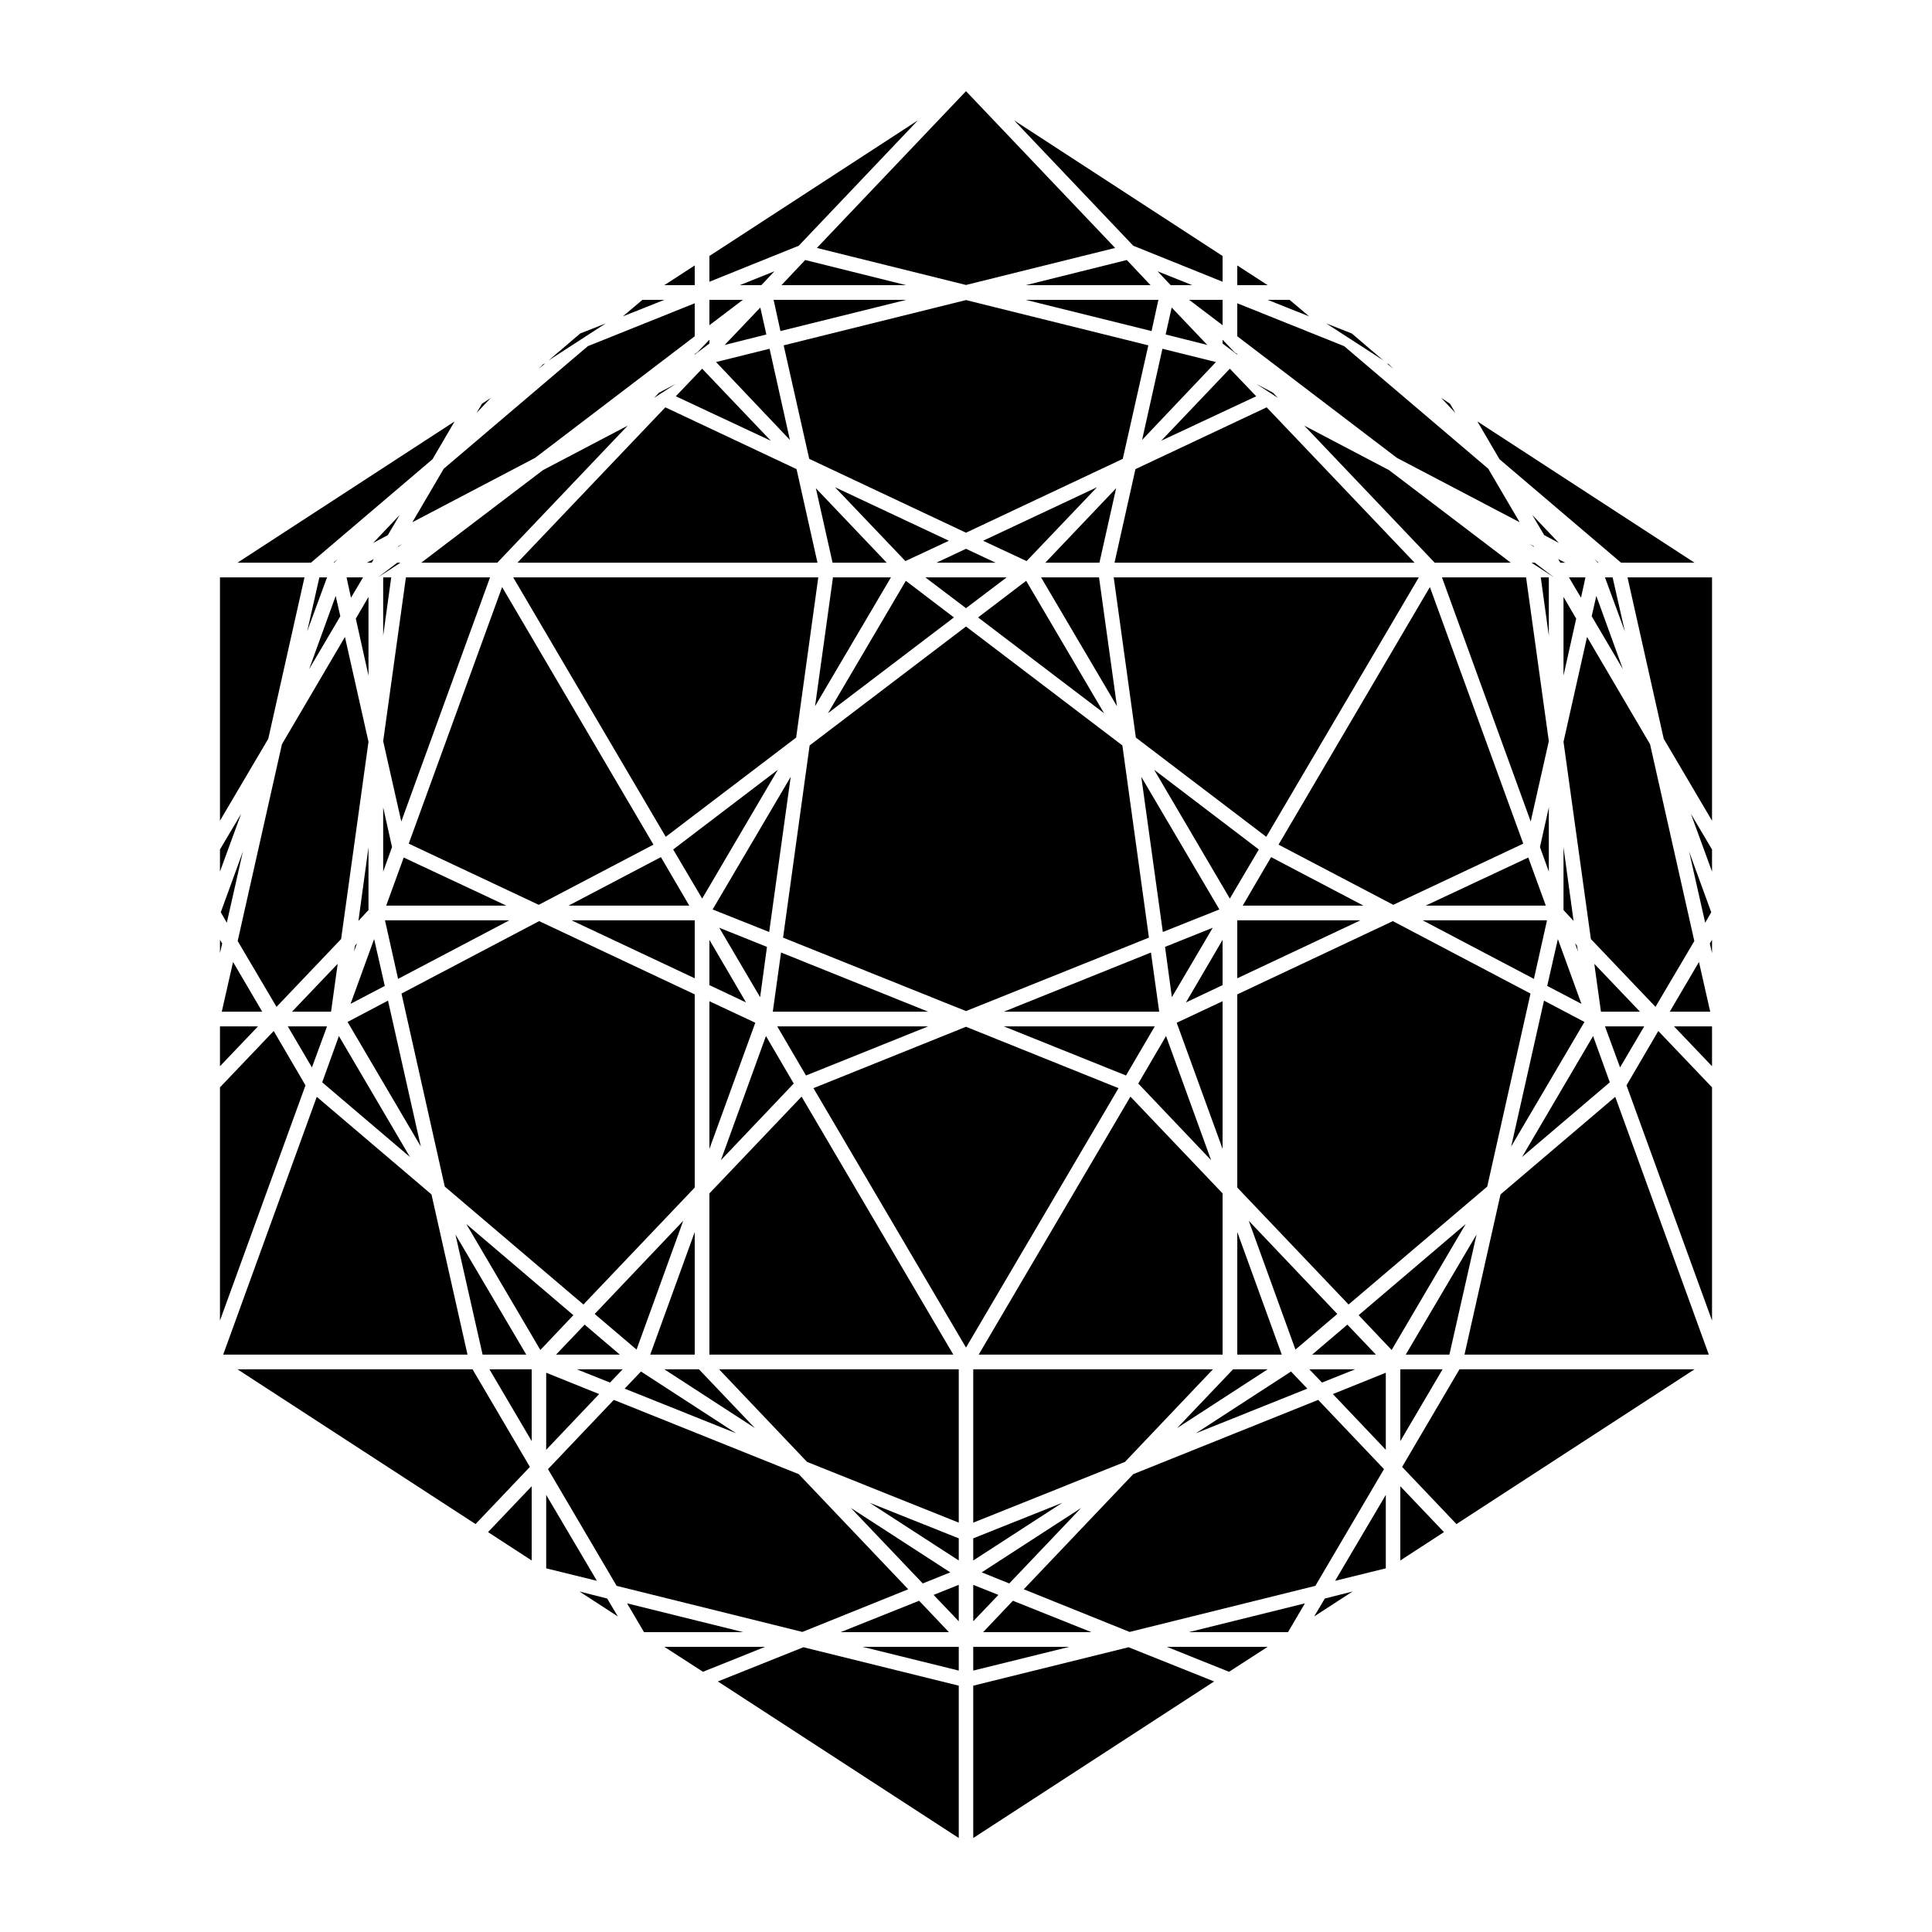
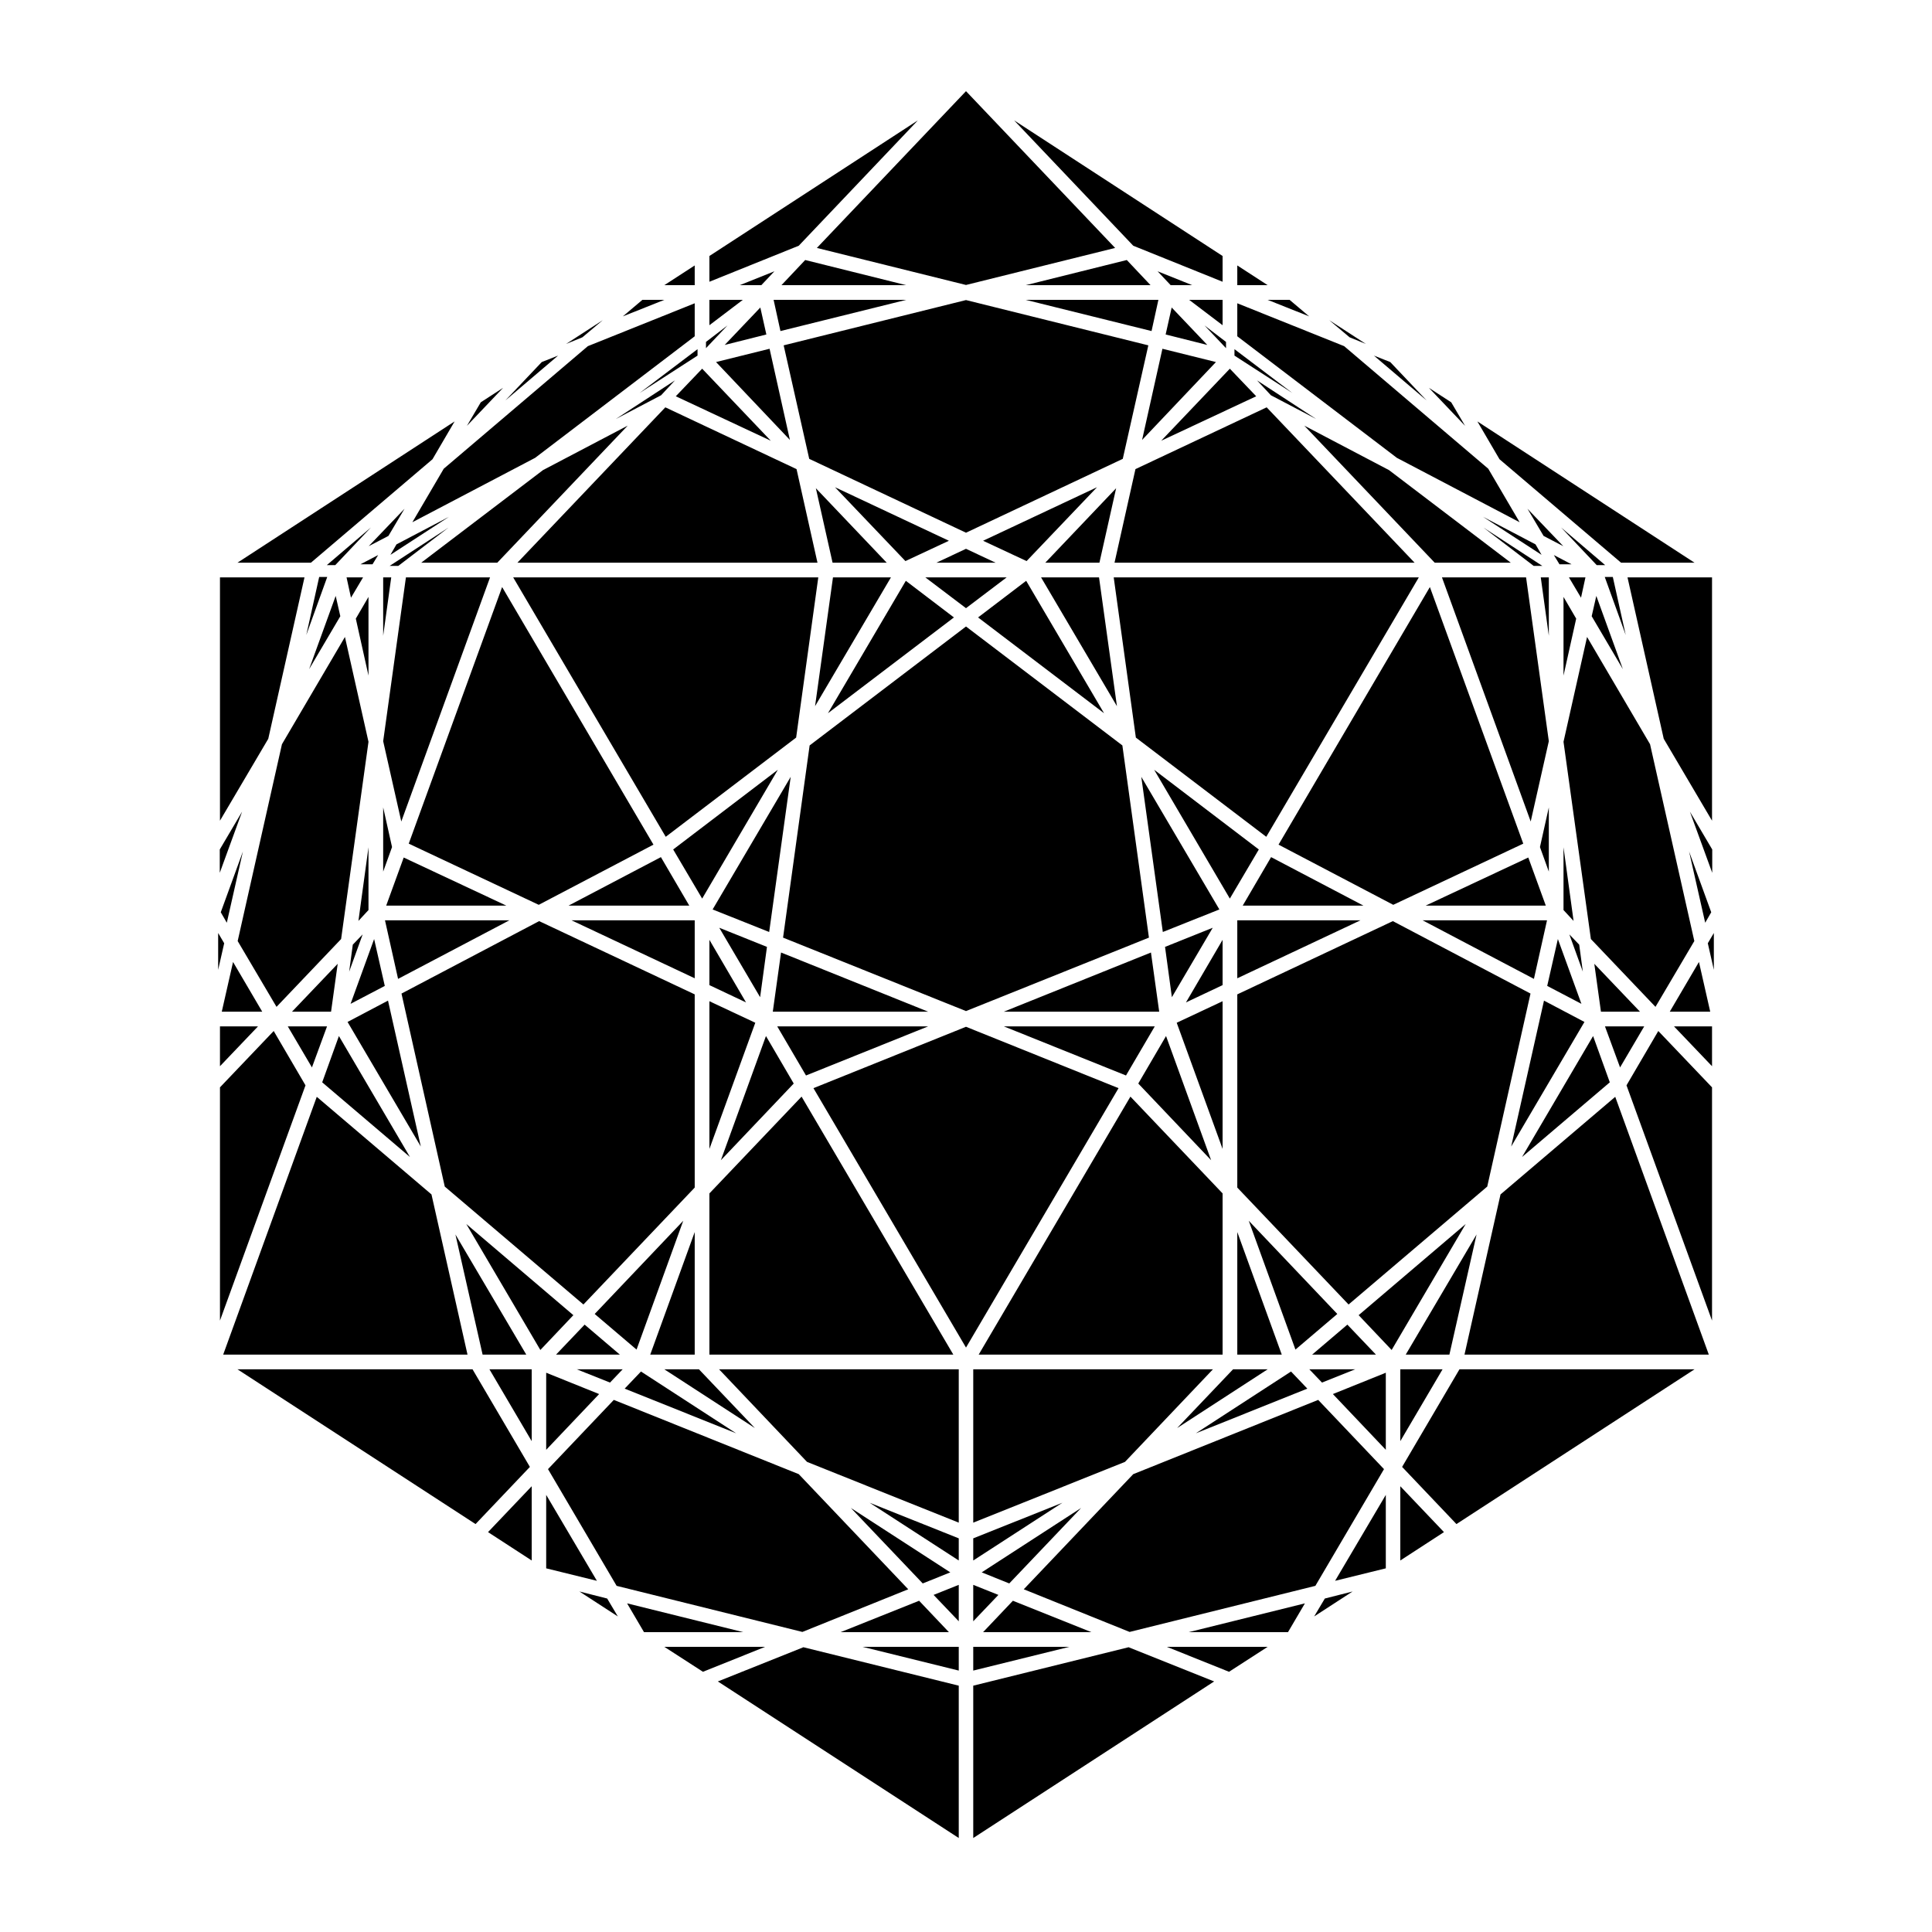
<svg xmlns="http://www.w3.org/2000/svg" viewBox="0 0 96 96" fill="currentColor">
-   <path d="M74.56 59.35L72.77 67.31L84.91 67.31L80.26 54.5ZM76.72 49.72L75.09 56.97L78.73 50.78ZM75.63 57.49L79.99 53.78L79.16 51.48ZM78.58 49.88L77.41 46.66L76.88 48.99ZM76.22 48.64L76.87 45.73L70.69 45.73ZM76.81 45L75.94 42.61L70.84 45ZM66.45 65.29L62.05 60.66L64.37 67.06ZM67.01 64.82L73.9 58.96L76.05 49.37L69.21 45.77L61.48 49.41L61.48 59.01ZM60.75 49.75L58.47 50.82L60.75 57.09ZM61.48 61.22L61.48 67.31L63.69 67.31ZM57.94 51.48L56.56 53.84L60.18 57.65ZM60.75 59.3L56.17 54.49L48.63 67.31L60.75 67.31ZM69.85 67.31L72.02 67.31L73.37 61.34ZM67.51 65.35L69.15 67.08L72.83 60.82ZM65.2 67.31L68.37 67.31L66.95 65.82ZM60.75 46.7L58.93 49.81L60.75 48.95ZM61.48 48.61L67.6 45.73L61.48 45.73ZM67.75 45L63.16 42.59L61.75 45ZM69.23 44.96L75.69 41.92L71.05 29.17L63.53 41.97ZM21.44 59.35L15.74 54.5L11.09 67.31L23.23 67.31ZM28.49 65.35L23.17 60.82L26.85 67.08ZM22.63 61.34L23.98 67.31L26.15 67.31ZM27.63 67.31L30.8 67.31L29.05 65.82ZM29.55 65.29L31.63 67.06L33.95 60.66ZM32.31 67.31L34.52 67.31L34.52 61.22ZM19.78 48.64L25.31 45.73L19.13 45.73ZM19.95 49.37L22.1 58.96L28.99 64.82L34.52 59.01L34.52 49.41L26.79 45.77ZM34.52 48.61L34.52 45.73L28.4 45.73ZM25.16 45L20.06 42.61L19.19 45ZM34.25 45L32.84 42.59L28.25 45ZM26.77 44.96L32.47 41.97L24.95 29.17L20.31 41.92ZM16.84 51.48L16.01 53.78L20.37 57.49ZM19.28 49.72L17.27 50.78L20.91 56.97ZM18.59 46.66L17.42 49.88L19.12 48.99ZM37.07 49.81L35.25 46.7L35.25 48.95ZM35.25 49.75L35.25 57.09L37.53 50.82ZM35.82 57.65L39.44 53.84L38.06 51.48ZM35.25 59.3L35.25 67.31L47.37 67.31L39.83 54.49ZM60.75 14L60.75 12.72L50.39 5.98L56.31 12.21ZM60.75 16.16L60.75 14.9L59.09 14.9ZM59.24 14.17L57.52 13.48L58.17 14.17ZM61.4 17.56L60.75 16.88L60.75 17.07ZM61.48 17.62L61.48 17.59L61.22 17.42ZM63.5 19.77L63.25 19.51L62.43 19.08ZM68.91 18.06L69.24 18.33L69.01 18.1ZM66.79 17.2L61.48 15.07L61.48 16.71L69.41 22.75L75.51 25.95L73.95 23.29ZM76.73 26.59L77.46 26.98L76.14 25.59ZM72.32 20.52L72.05 20.06L71.61 19.77ZM79.39 27.96L79.43 27.96L79.22 27.78ZM74.51 22.82L80.55 27.96L84.2 27.96L73.41 20.94ZM62.99 14.17L61.48 13.19L61.48 14.17ZM65.05 15.72L64.08 14.9L62.99 14.9ZM65.9 16.07L68.74 17.91L67.17 16.57ZM77.53 27.96L77.77 27.96L77.43 27.78ZM76.21 27.14L76.01 27.03L76.23 27.18ZM77.22 28.69L76.26 27.96L76.1 27.96ZM69.02 23.36L64.81 21.15L71.29 27.96L75.07 27.96ZM48 14.16L55.41 12.32L48 4.53L40.59 12.32ZM38.78 16.45L45.03 14.9L38.44 14.9ZM45.03 14.17L40.01 12.92L38.83 14.17ZM37.78 15.28L36.01 17.14L38.08 16.62ZM38.24 17.33L35.58 17.99L39.25 21.86ZM34.89 18.32L33.58 19.69L38.3 21.9ZM57.76 17.33L56.75 21.86L60.42 17.99ZM57.06 17.16L48 14.91L38.94 17.16L40.21 22.8L48 26.47L55.79 22.8ZM48.85 26.87L51.01 27.88L54.51 24.21ZM57.7 21.9L62.42 19.69L61.11 18.32ZM51.94 27.96L54.63 27.96L55.46 24.26ZM56.42 23.31L55.38 27.96L70.29 27.96L62.94 20.24ZM57.17 14.17L55.99 12.92L50.97 14.17ZM57.22 16.45L57.56 14.9L50.97 14.9ZM59.99 17.14L58.22 15.28L57.92 16.62ZM46.53 27.96L49.47 27.96L48 27.27ZM47.15 26.87L41.49 24.21L44.99 27.88ZM40.54 24.26L41.37 27.96L44.06 27.96ZM39.58 23.31L33.06 20.24L25.71 27.96L40.62 27.96ZM69.67 72.89L72.37 75.73L84.2 68.04L72.52 68.04ZM66.23 69.27L68.86 72.04L68.86 68.21ZM69.58 71.61L71.68 68.04L69.58 68.04ZM67.34 68.04L65.06 68.04L65.69 68.7ZM64.96 69L64.15 68.15L59.42 71.22ZM62.99 68.04L61.27 68.04L58.49 70.96ZM64.84 79.67L59.07 81.1L64 81.1ZM65.36 78.8L68.77 73L65.5 69.56L56.31 73.25L50.87 78.97L56.13 81.09ZM50.33 79.54L48.85 81.1L54.23 81.1ZM57.98 81.83L61.07 83.07L62.99 81.83ZM48.36 81.83L48.36 83.01L53.14 81.83ZM56.08 81.85L48.36 83.76L48.36 91.33L60.33 83.55ZM69.58 77.54L71.75 76.13L69.58 73.85ZM66.34 78.55L68.86 77.93L68.86 74.28ZM65.3 80.32L67.21 79.08L65.83 79.43ZM48.36 78.75L48.36 80.56L49.61 79.25ZM50.15 78.68L53.72 74.93L48.78 78.13ZM52.79 74.67L48.36 76.44L48.36 77.54ZM55.9 72.64L60.27 68.04L48.36 68.04L48.36 75.66ZM48 51.02L40.42 54.07L48 66.96L55.58 54.07ZM57.19 47.33L49.88 50.27L57.6 50.27ZM49.88 51L55.95 53.44L57.38 51ZM58.23 49.55L60.26 46.1L57.89 47.05ZM57.78 46.31L60.59 45.19L56.71 38.6ZM61.11 44.65L62.55 42.21L57.35 38.25ZM38.22 46.31L39.29 38.6L35.41 45.19ZM38.91 46.59L48 50.24L57.09 46.59L55.77 37.04L48 31.13L40.23 37.04ZM47.4 30.68L45.01 28.86L41.14 35.44ZM38.65 38.25L33.45 42.21L34.89 44.65ZM44.27 28.69L41.39 28.69L40.5 35.09ZM39.56 36.65L40.66 28.69L25.5 28.69L33.08 41.58ZM38.62 51L40.05 53.44L46.12 51ZM38.81 47.33L38.4 50.27L46.12 50.27ZM35.74 46.1L37.77 49.55L38.11 47.05ZM50.02 28.69L45.98 28.69L48 30.22ZM48.6 30.68L54.86 35.44L50.99 28.86ZM55.5 35.09L54.61 28.69L51.73 28.69ZM56.44 36.65L62.92 41.58L70.5 28.69L55.34 28.69ZM13.6 51.23L10.93 54.03L10.93 65.62L15.18 53.93ZM16.78 47.89L14.51 50.27L16.45 50.27ZM14.3 51L15.5 53.04L16.25 51ZM17.59 47.28L17.74 46.87L17.64 46.99ZM17.81 45.76L18.31 45.22L18.31 42.1ZM19.04 43.31L19.48 42.09L19.04 40.12ZM11.27 45.85L12.07 42.31L10.97 45.33ZM11.81 46.76L13.74 50.03L16.95 46.66L18.31 36.86L17.14 31.65L14.01 36.98ZM16.91 30.62L16.68 29.61L15.36 33.25ZM11.98 40.44L10.93 42.21L10.93 43.31ZM16.25 28.69L15.87 28.69L15.26 31.38ZM13.33 36.71L15.13 28.69L10.93 28.69L10.93 40.78ZM10.93 51L10.93 52.98L12.82 51ZM11.58 47.8L11.02 50.27L13.03 50.27ZM10.93 46.7L10.93 47.36L11.04 46.88ZM18.04 28.69L17.22 28.69L17.44 29.7ZM17.68 30.74L18.31 33.57L18.31 29.66ZM19.04 31.59L19.44 28.69L19.04 28.69ZM19.04 36.83L19.94 40.82L24.35 28.69L20.17 28.69ZM26.33 72.89L23.48 68.04L11.8 68.04L23.63 75.73ZM29.66 78.55L27.14 74.28L27.14 77.93ZM26.42 73.85L24.25 76.13L26.42 77.54ZM28.79 79.08L30.7 80.32L30.17 79.43ZM31.16 79.67L32 81.1L36.93 81.1ZM33.01 81.83L34.93 83.07L38.02 81.83ZM31.04 69L36.58 71.22L31.85 68.15ZM30.5 69.56L27.23 73L30.64 78.8L39.87 81.09L45.13 78.97L39.69 73.25ZM45.85 78.68L47.22 78.13L42.28 74.93ZM37.51 70.96L34.73 68.04L33.01 68.04ZM47.64 77.54L47.64 76.44L43.21 74.67ZM40.1 72.64L47.64 75.66L47.64 68.04L35.73 68.04ZM26.42 68.04L24.32 68.04L26.42 71.61ZM29.77 69.27L27.14 68.21L27.14 72.04ZM30.94 68.04L28.66 68.04L30.31 68.7ZM47.64 80.56L47.64 78.75L46.39 79.25ZM45.67 79.54L41.77 81.1L47.15 81.1ZM42.86 81.83L47.64 83.01L47.64 81.83ZM39.92 81.85L35.67 83.55L47.64 91.33L47.64 83.76ZM76.96 36.83L75.83 28.69L71.65 28.69L76.06 40.82ZM78.19 45.76L77.69 42.1L77.69 45.22ZM76.96 40.12L76.52 42.09L76.96 43.31ZM78.26 46.87L78.41 47.28L78.36 46.99ZM79.22 47.89L79.55 50.27L81.49 50.27ZM79.75 51L80.5 53.04L81.7 51ZM79.09 30.62L80.64 33.25L79.32 29.61ZM78.86 31.65L77.69 36.86L79.05 46.66L82.26 50.03L84.19 46.76L81.99 36.98ZM84.73 45.85L85.03 45.33L83.93 42.31ZM80.74 31.38L80.13 28.69L79.75 28.69ZM85.07 43.31L85.07 42.21L84.02 40.44ZM82.67 36.71L85.07 40.78L85.07 28.69L80.87 28.69ZM76.96 28.69L76.56 28.69L76.96 31.59ZM78.32 30.74L77.69 29.66L77.69 33.57ZM78.78 28.69L77.96 28.69L78.56 29.7ZM85.07 47.36L85.07 46.7L84.96 46.88ZM84.42 47.8L82.97 50.27L84.98 50.27ZM83.18 51L85.07 52.98L85.07 51ZM82.4 51.23L80.82 53.93L85.07 65.62L85.07 54.03ZM35.25 14L39.69 12.21L45.61 5.98L35.25 12.72ZM30.95 15.72L33.01 14.9L31.92 14.9ZM34.52 14.17L34.52 13.19L33.01 14.17ZM27.26 17.91L30.1 16.07L28.83 16.57ZM27.09 18.06L26.99 18.1L26.76 18.33ZM24.39 19.77L23.95 20.06L23.68 20.52ZM34.52 17.62L34.78 17.42L34.52 17.59ZM34.52 16.71L34.52 15.07L29.21 17.2L22.05 23.29L20.49 25.95L26.59 22.75ZM19.79 27.14L19.77 27.18L19.99 27.03ZM33.57 19.08L32.75 19.51L32.5 19.77ZM19.9 27.96L19.74 27.96L18.78 28.69ZM26.98 23.36L20.93 27.96L24.71 27.96L31.19 21.15ZM37.83 14.17L38.48 13.48L36.76 14.17ZM35.25 16.16L36.91 14.9L35.25 14.9ZM35.25 16.88L34.6 17.56L35.25 17.07ZM18.23 27.96L18.47 27.96L18.57 27.78ZM19.27 26.59L19.86 25.59L18.54 26.98ZM16.78 27.78L16.57 27.96L16.61 27.96ZM21.49 22.82L22.59 20.94L11.8 27.96L15.45 27.96Z" />
+   <path d="M74.56 59.35L72.77 67.31L84.91 67.31L80.26 54.5ZM76.72 49.72L75.09 56.97L78.73 50.78ZM75.63 57.49L79.99 53.78L79.16 51.48ZM78.58 49.88L77.41 46.66L76.88 48.99ZM76.22 48.64L76.87 45.73L70.69 45.73ZM76.81 45L75.94 42.61L70.84 45ZM66.45 65.29L62.05 60.66L64.37 67.06ZM67.01 64.82L73.9 58.96L76.05 49.37L69.21 45.77L61.48 49.41L61.48 59.01ZM60.75 49.75L58.47 50.82L60.75 57.09ZM61.48 61.22L61.48 67.31L63.69 67.31ZM57.94 51.48L56.56 53.84L60.18 57.65ZM60.75 59.3L56.17 54.49L48.63 67.31L60.75 67.31ZM69.85 67.31L72.02 67.31L73.37 61.34ZM67.51 65.35L69.15 67.08L72.83 60.82ZM65.2 67.31L68.37 67.31L66.95 65.82ZM60.75 46.7L58.93 49.81L60.75 48.95ZM61.48 48.61L67.6 45.73L61.48 45.73ZM67.75 45L63.16 42.59L61.75 45ZM69.23 44.96L75.69 41.92L71.05 29.17L63.53 41.97ZM21.44 59.35L15.74 54.5L11.09 67.31L23.23 67.31ZM28.49 65.35L23.17 60.82L26.85 67.08ZM22.63 61.34L23.98 67.31L26.15 67.31ZM27.63 67.31L30.8 67.31L29.05 65.82ZM29.55 65.29L31.63 67.06L33.95 60.66ZM32.31 67.31L34.52 67.31L34.52 61.22ZM19.78 48.64L25.31 45.73L19.13 45.73ZM19.95 49.37L22.1 58.96L28.99 64.82L34.52 59.01L34.52 49.41L26.79 45.77ZM34.52 48.61L34.52 45.73L28.4 45.73ZM25.16 45L20.06 42.61L19.19 45ZM34.25 45L32.84 42.59L28.25 45ZM26.77 44.96L32.47 41.97L24.95 29.17L20.31 41.92ZM16.84 51.48L16.01 53.78L20.37 57.49ZM19.28 49.72L17.27 50.78L20.91 56.97ZM18.59 46.66L17.42 49.88L19.12 48.99ZM37.07 49.81L35.25 46.7L35.25 48.95ZM35.25 49.75L35.25 57.09L37.53 50.82ZM35.82 57.65L39.44 53.84L38.06 51.48ZM35.25 59.3L35.25 67.31L47.37 67.31L39.83 54.49ZM60.75 14L60.75 12.72L50.39 5.98L56.31 12.21ZM60.75 16.16L60.75 14.9L59.09 14.9ZM59.24 14.17L57.52 13.48L58.17 14.17ZM59.85 16.17L60.92 17.3L60.92 16.99ZM61.34 17.35L61.34 17.67L64.22 19.53ZM62.46 18.9L63.15 19.64L65.4 20.82ZM68.27 17.67L70.89 19.9L69.08 17.99ZM66.79 17.2L61.48 15.07L61.48 16.71L69.41 22.75L75.51 25.95L73.95 23.29ZM76.7 26.63L77.68 27.14L75.9 25.28ZM72.8 21.16L72.11 19.99L71 19.27ZM79.34 28.08L79.76 28.08L77.57 26.21ZM74.51 22.82L80.55 27.96L84.2 27.96L73.41 20.94ZM62.99 14.17L61.48 13.19L61.48 14.17ZM65.05 15.72L64.08 14.9L62.99 14.9ZM67.87 17.09L66.05 15.91L67.06 16.76ZM77.49 28.04L78.09 28.04L77.21 27.58ZM76.3 27.05L73.69 25.68L76.6 27.57ZM73.72 26.22L76.21 28.12L76.64 28.12ZM69.02 23.36L64.81 21.15L71.29 27.96L75.07 27.96ZM48 14.16L55.41 12.32L48 4.53L40.59 12.32ZM38.78 16.45L45.03 14.9L38.44 14.9ZM45.03 14.17L40.01 12.92L38.83 14.17ZM37.78 15.28L36.01 17.14L38.08 16.62ZM38.24 17.33L35.58 17.99L39.25 21.86ZM34.89 18.32L33.58 19.69L38.3 21.9ZM57.76 17.33L56.75 21.86L60.42 17.99ZM57.06 17.16L48 14.91L38.94 17.16L40.21 22.8L48 26.47L55.79 22.8ZM48.85 26.87L51.01 27.88L54.51 24.21ZM57.7 21.9L62.42 19.69L61.11 18.32ZM51.94 27.96L54.63 27.96L55.46 24.26ZM56.42 23.31L55.38 27.96L70.29 27.96L62.94 20.24ZM57.17 14.17L55.99 12.92L50.97 14.17ZM57.22 16.45L57.56 14.9L50.97 14.9ZM59.99 17.14L58.22 15.28L57.92 16.62ZM46.53 27.96L49.47 27.96L48 27.27ZM47.15 26.87L41.49 24.21L44.99 27.88ZM40.54 24.26L41.37 27.96L44.06 27.96ZM39.58 23.31L33.06 20.24L25.71 27.96L40.62 27.96ZM69.67 72.89L72.37 75.73L84.2 68.04L72.52 68.04ZM66.23 69.27L68.86 72.04L68.86 68.21ZM69.58 71.61L71.68 68.04L69.58 68.04ZM67.34 68.04L65.06 68.04L65.69 68.7ZM64.96 69L64.15 68.15L59.42 71.22ZM62.99 68.04L61.27 68.04L58.49 70.96ZM64.84 79.67L59.07 81.1L64 81.1ZM65.36 78.8L68.77 73L65.5 69.56L56.31 73.25L50.87 78.97L56.13 81.09ZM50.33 79.54L48.85 81.1L54.23 81.1ZM57.98 81.83L61.07 83.07L62.99 81.83ZM48.36 81.83L48.36 83.01L53.14 81.83ZM56.08 81.85L48.36 83.76L48.36 91.33L60.33 83.55ZM69.58 77.54L71.75 76.13L69.58 73.85ZM66.34 78.55L68.86 77.93L68.86 74.28ZM65.3 80.32L67.21 79.08L65.83 79.43ZM48.36 78.75L48.36 80.56L49.61 79.25ZM50.15 78.68L53.72 74.93L48.78 78.13ZM52.79 74.67L48.36 76.44L48.36 77.54ZM55.9 72.64L60.27 68.04L48.36 68.04L48.36 75.66ZM48 51.02L40.42 54.07L48 66.96L55.58 54.07ZM57.19 47.33L49.88 50.27L57.6 50.27ZM49.88 51L55.95 53.44L57.38 51ZM58.23 49.55L60.26 46.1L57.89 47.05ZM57.78 46.31L60.59 45.19L56.71 38.6ZM61.11 44.65L62.55 42.21L57.35 38.25ZM38.22 46.31L39.29 38.6L35.41 45.19ZM38.91 46.59L48 50.24L57.09 46.59L55.77 37.04L48 31.13L40.23 37.04ZM47.4 30.68L45.01 28.86L41.14 35.44ZM38.65 38.25L33.45 42.21L34.89 44.65ZM44.27 28.69L41.39 28.69L40.5 35.09ZM39.56 36.65L40.66 28.69L25.5 28.69L33.08 41.58ZM38.62 51L40.05 53.44L46.12 51ZM38.81 47.33L38.4 50.27L46.12 50.27ZM35.74 46.1L37.77 49.55L38.11 47.05ZM50.02 28.69L45.98 28.69L48 30.22ZM48.6 30.68L54.86 35.44L50.99 28.86ZM55.5 35.09L54.61 28.69L51.73 28.69ZM56.44 36.65L62.92 41.58L70.5 28.69L55.34 28.69ZM13.6 51.23L10.93 54.03L10.93 65.62L15.18 53.93ZM16.78 47.89L14.51 50.27L16.45 50.27ZM14.3 51L15.5 53.04L16.25 51ZM17.35 48.28L18.02 46.43L17.53 46.94ZM17.81 45.76L18.31 45.22L18.31 42.1ZM19.04 43.31L19.48 42.09L19.04 40.12ZM11.27 45.85L12.07 42.31L10.97 45.33ZM11.81 46.76L13.74 50.03L16.95 46.66L18.31 36.86L17.14 31.65L14.01 36.98ZM16.91 30.62L16.68 29.61L15.36 33.25ZM12.03 40.33L10.92 42.21L10.92 43.37ZM16.26 28.67L15.86 28.67L15.22 31.55ZM13.33 36.71L15.13 28.69L10.93 28.69L10.93 40.78ZM10.93 51L10.93 52.98L12.82 51ZM11.58 47.8L11.02 50.27L13.03 50.27ZM10.84 46.36L10.84 48.19L11.14 46.87ZM18.04 28.69L17.22 28.69L17.44 29.7ZM17.68 30.74L18.31 33.57L18.31 29.66ZM19.04 31.59L19.44 28.69L19.04 28.69ZM19.04 36.83L19.94 40.82L24.35 28.69L20.17 28.69ZM26.33 72.89L23.48 68.04L11.8 68.04L23.63 75.73ZM29.66 78.55L27.14 74.28L27.14 77.93ZM26.42 73.85L24.25 76.13L26.42 77.54ZM28.79 79.08L30.7 80.32L30.17 79.43ZM31.16 79.67L32 81.1L36.93 81.1ZM33.01 81.83L34.93 83.07L38.02 81.83ZM31.04 69L36.58 71.22L31.85 68.15ZM30.5 69.56L27.23 73L30.64 78.8L39.87 81.09L45.13 78.97L39.69 73.25ZM45.85 78.68L47.22 78.13L42.28 74.93ZM37.51 70.96L34.73 68.04L33.01 68.04ZM47.64 77.54L47.64 76.44L43.21 74.67ZM40.1 72.64L47.64 75.66L47.64 68.04L35.73 68.04ZM26.42 68.04L24.32 68.04L26.42 71.61ZM29.77 69.27L27.14 68.21L27.14 72.04ZM30.94 68.04L28.66 68.04L30.31 68.7ZM47.64 80.56L47.64 78.75L46.39 79.25ZM45.67 79.54L41.77 81.1L47.15 81.1ZM42.86 81.83L47.64 83.01L47.64 81.83ZM39.92 81.85L35.67 83.55L47.64 91.33L47.64 83.76ZM76.96 36.83L75.83 28.69L71.65 28.69L76.06 40.82ZM78.19 45.76L77.69 42.1L77.69 45.22ZM76.96 40.12L76.52 42.09L76.96 43.31ZM77.98 46.43L78.65 48.28L78.47 46.94ZM79.22 47.89L79.55 50.27L81.49 50.27ZM79.75 51L80.5 53.04L81.7 51ZM79.09 30.62L80.64 33.25L79.32 29.61ZM78.86 31.65L77.69 36.86L79.05 46.66L82.26 50.03L84.19 46.76L81.99 36.98ZM84.73 45.85L85.03 45.33L83.93 42.31ZM80.78 31.55L80.14 28.67L79.74 28.67ZM85.08 43.37L85.08 42.21L83.97 40.33ZM82.67 36.71L85.07 40.78L85.07 28.69L80.87 28.69ZM76.96 28.69L76.56 28.69L76.96 31.59ZM78.32 30.74L77.69 29.66L77.69 33.57ZM78.78 28.69L77.96 28.69L78.56 29.7ZM85.16 48.19L85.16 46.36L84.86 46.87ZM84.42 47.8L82.97 50.27L84.98 50.27ZM83.18 51L85.07 52.98L85.07 51ZM82.4 51.23L80.82 53.93L85.07 65.62L85.07 54.03ZM35.25 14L39.69 12.21L45.61 5.98L35.25 12.72ZM30.95 15.72L33.01 14.9L31.92 14.9ZM34.52 14.17L34.52 13.19L33.01 14.17ZM29.95 15.91L28.13 17.09L28.94 16.76ZM27.73 17.67L26.92 17.99L25.11 19.9ZM25 19.27L23.89 19.99L23.2 21.16ZM34.66 17.35L31.78 19.53L34.66 17.67ZM34.52 16.71L34.52 15.07L29.21 17.2L22.05 23.29L20.49 25.95L26.59 22.75ZM19.7 27.05L19.4 27.57L22.31 25.68ZM30.6 20.82L32.85 19.64L33.54 18.9ZM19.36 28.12L19.79 28.12L22.28 26.22ZM26.98 23.36L20.93 27.96L24.71 27.96L31.19 21.15ZM37.83 14.17L38.48 13.48L36.76 14.17ZM35.25 16.16L36.91 14.9L35.25 14.9ZM35.08 17.3L36.15 16.17L35.08 16.99ZM17.91 28.04L18.51 28.04L18.79 27.58ZM19.3 26.63L20.1 25.28L18.32 27.14ZM18.43 26.21L16.24 28.08L16.66 28.08ZM21.49 22.82L22.59 20.94L11.8 27.96L15.45 27.96Z" />
</svg>
